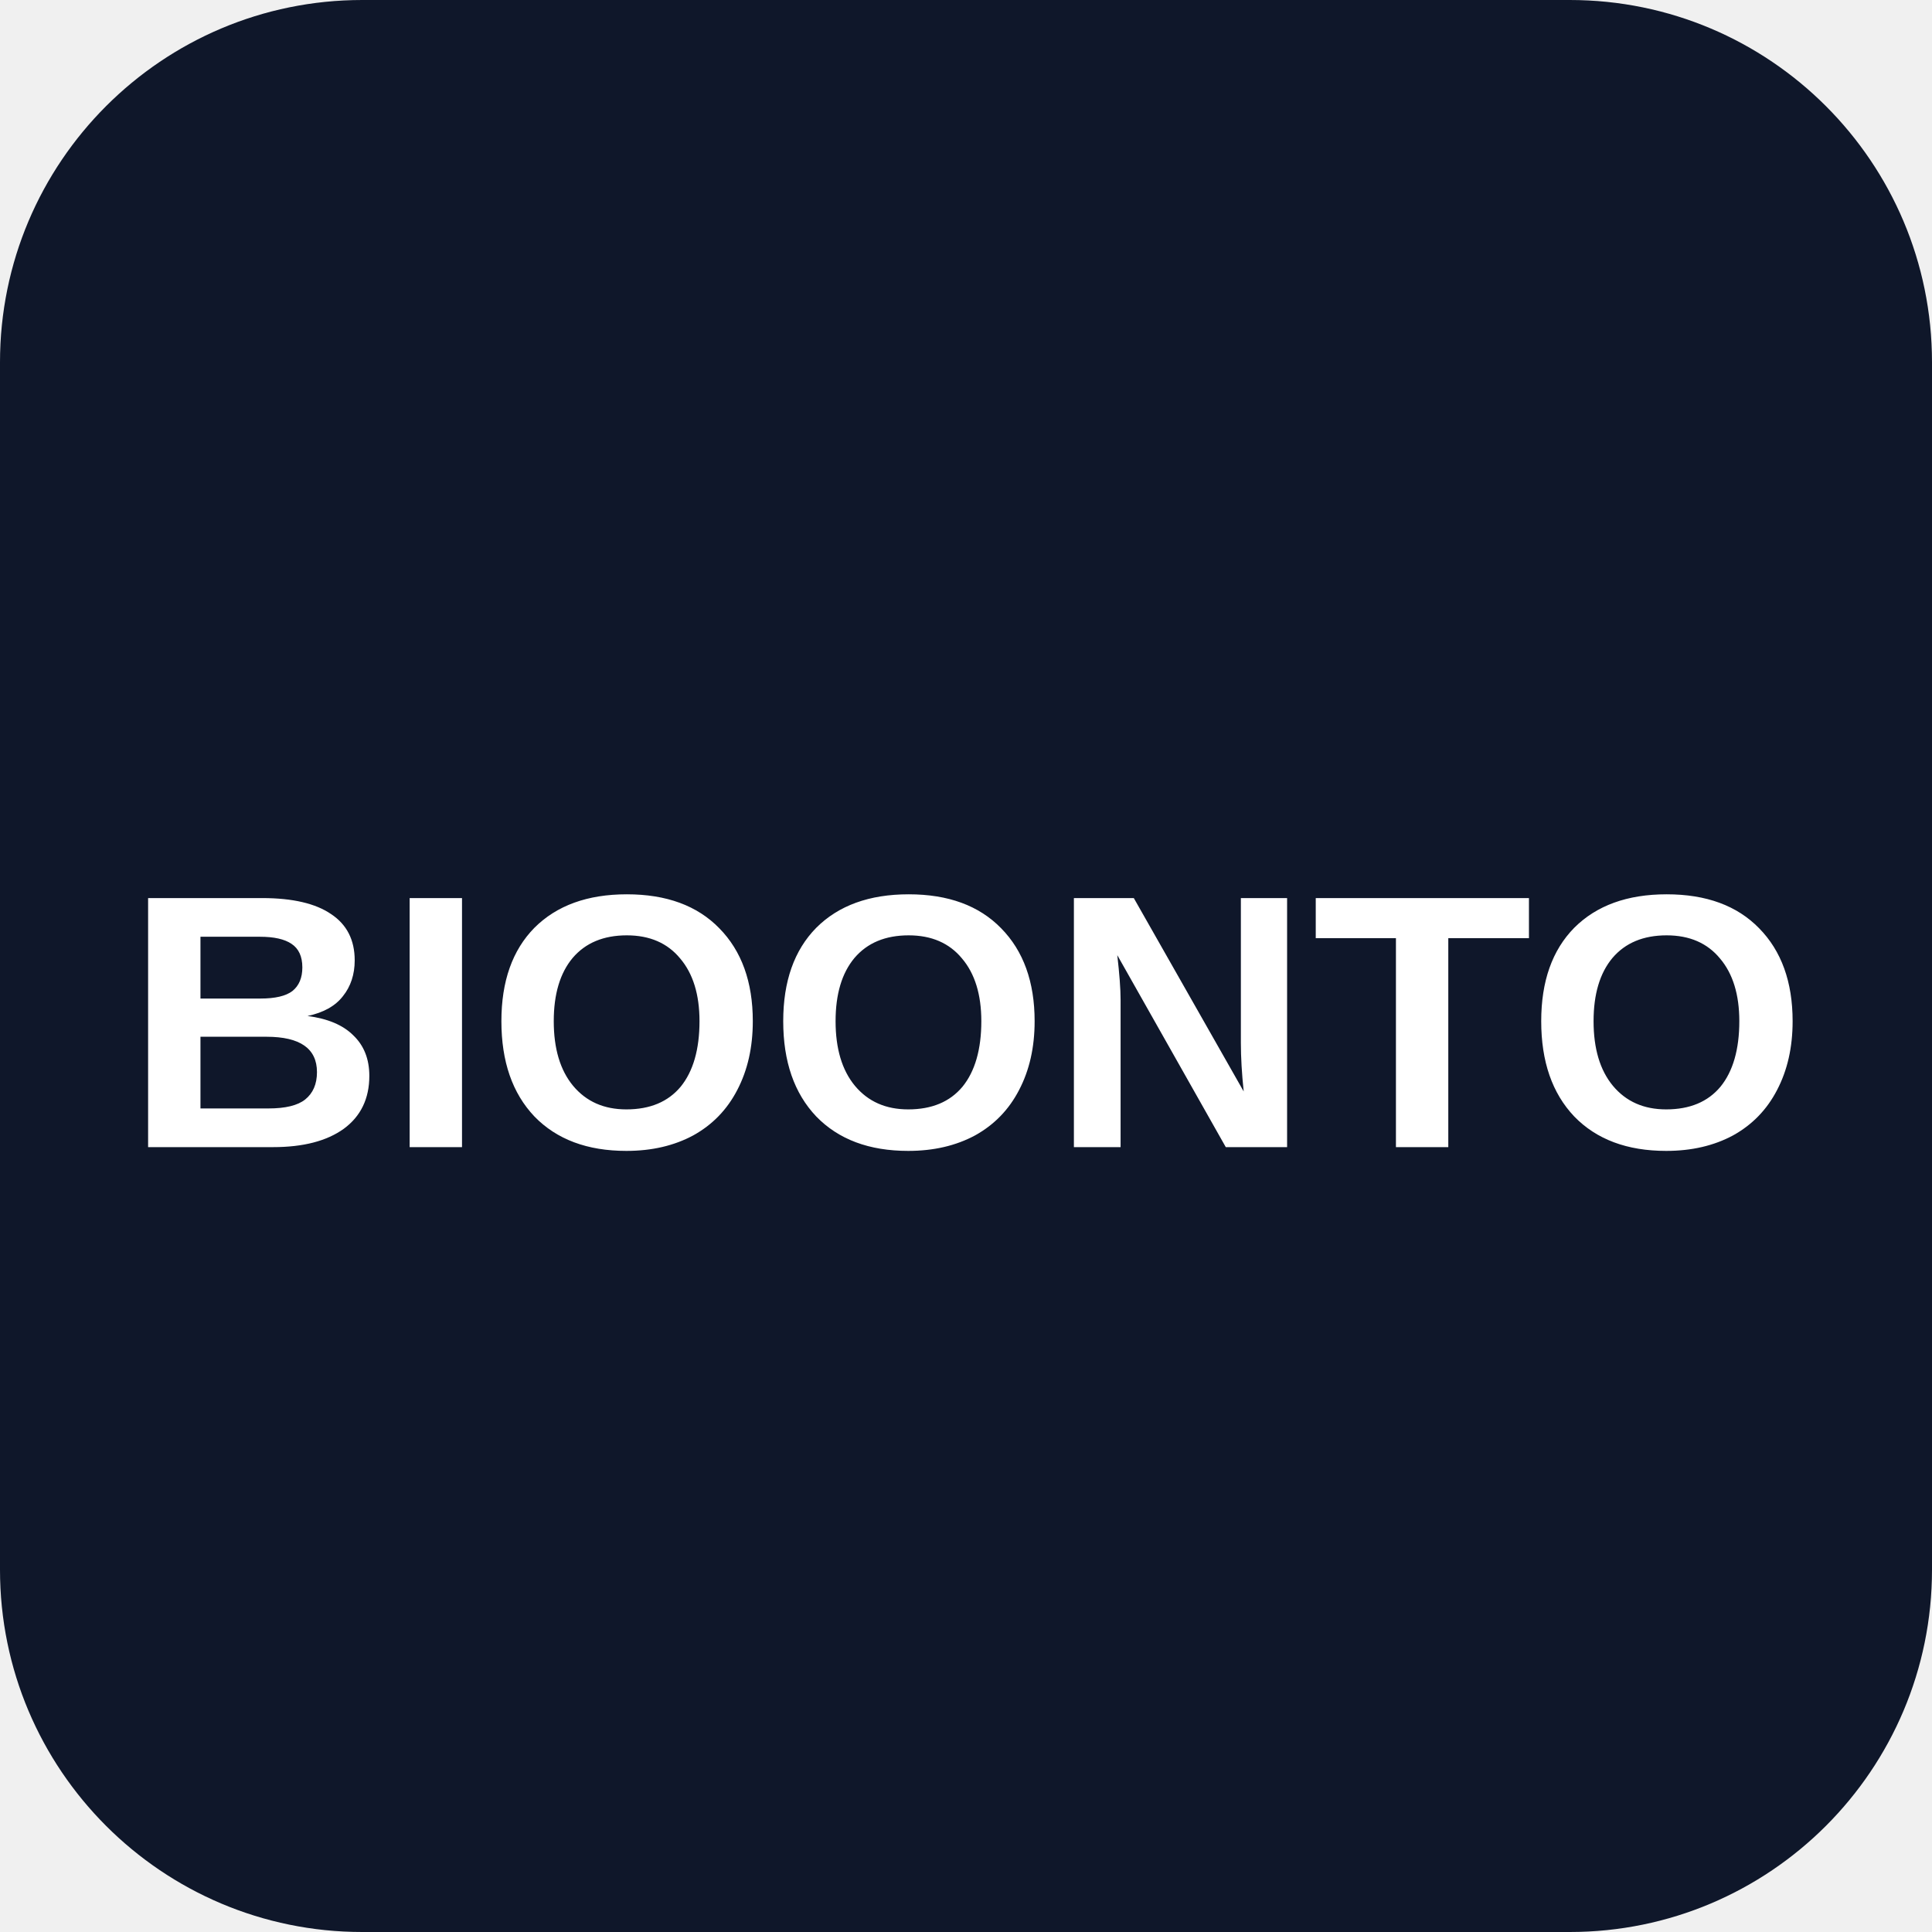
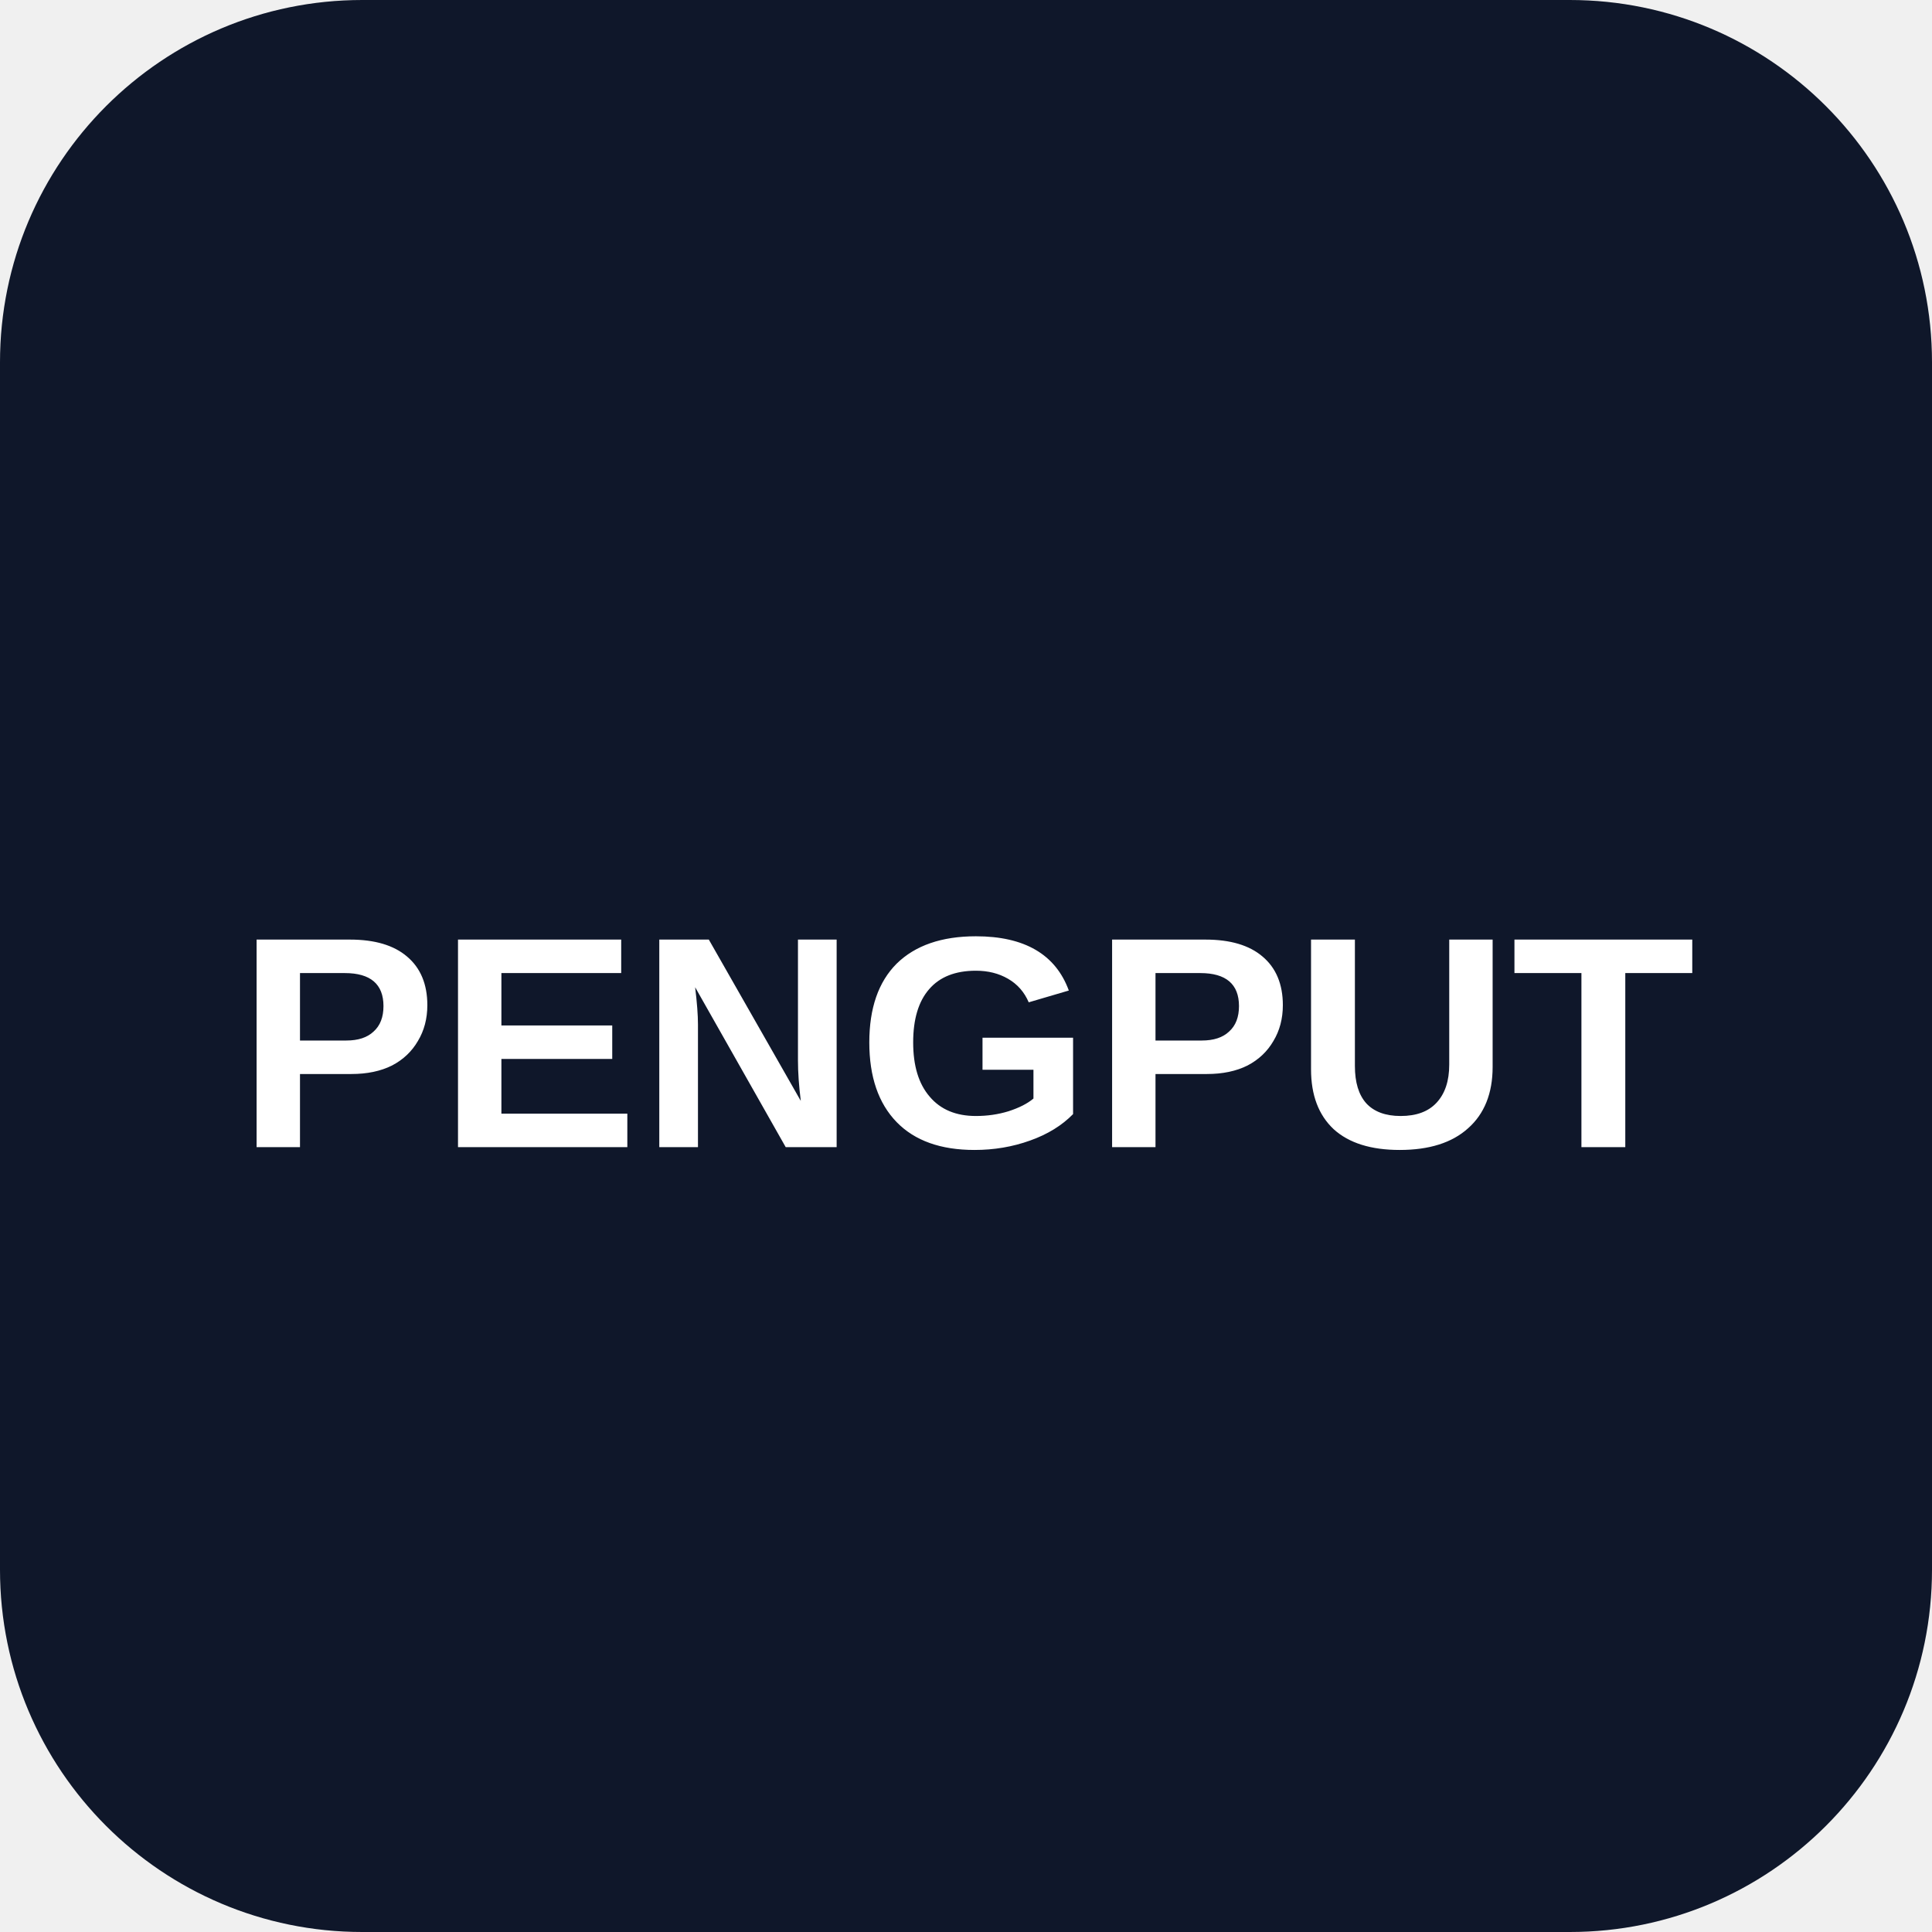
<svg xmlns="http://www.w3.org/2000/svg" viewBox="0 0 64 64" role="img" aria-labelledby="title">
  <rect width="64" height="64" rx="12" fill="#0f172a" />
-   <text x="32" y="38" text-anchor="middle" font-family="Arial, sans-serif" font-size="12" font-weight="700" fill="#ffffff">BIOONTO</text>
+   <text x="32" y="38" text-anchor="middle" font-family="Arial, sans-serif" font-size="10" font-weight="700" fill="#ffffff">PENGPUT</text>
</svg>
